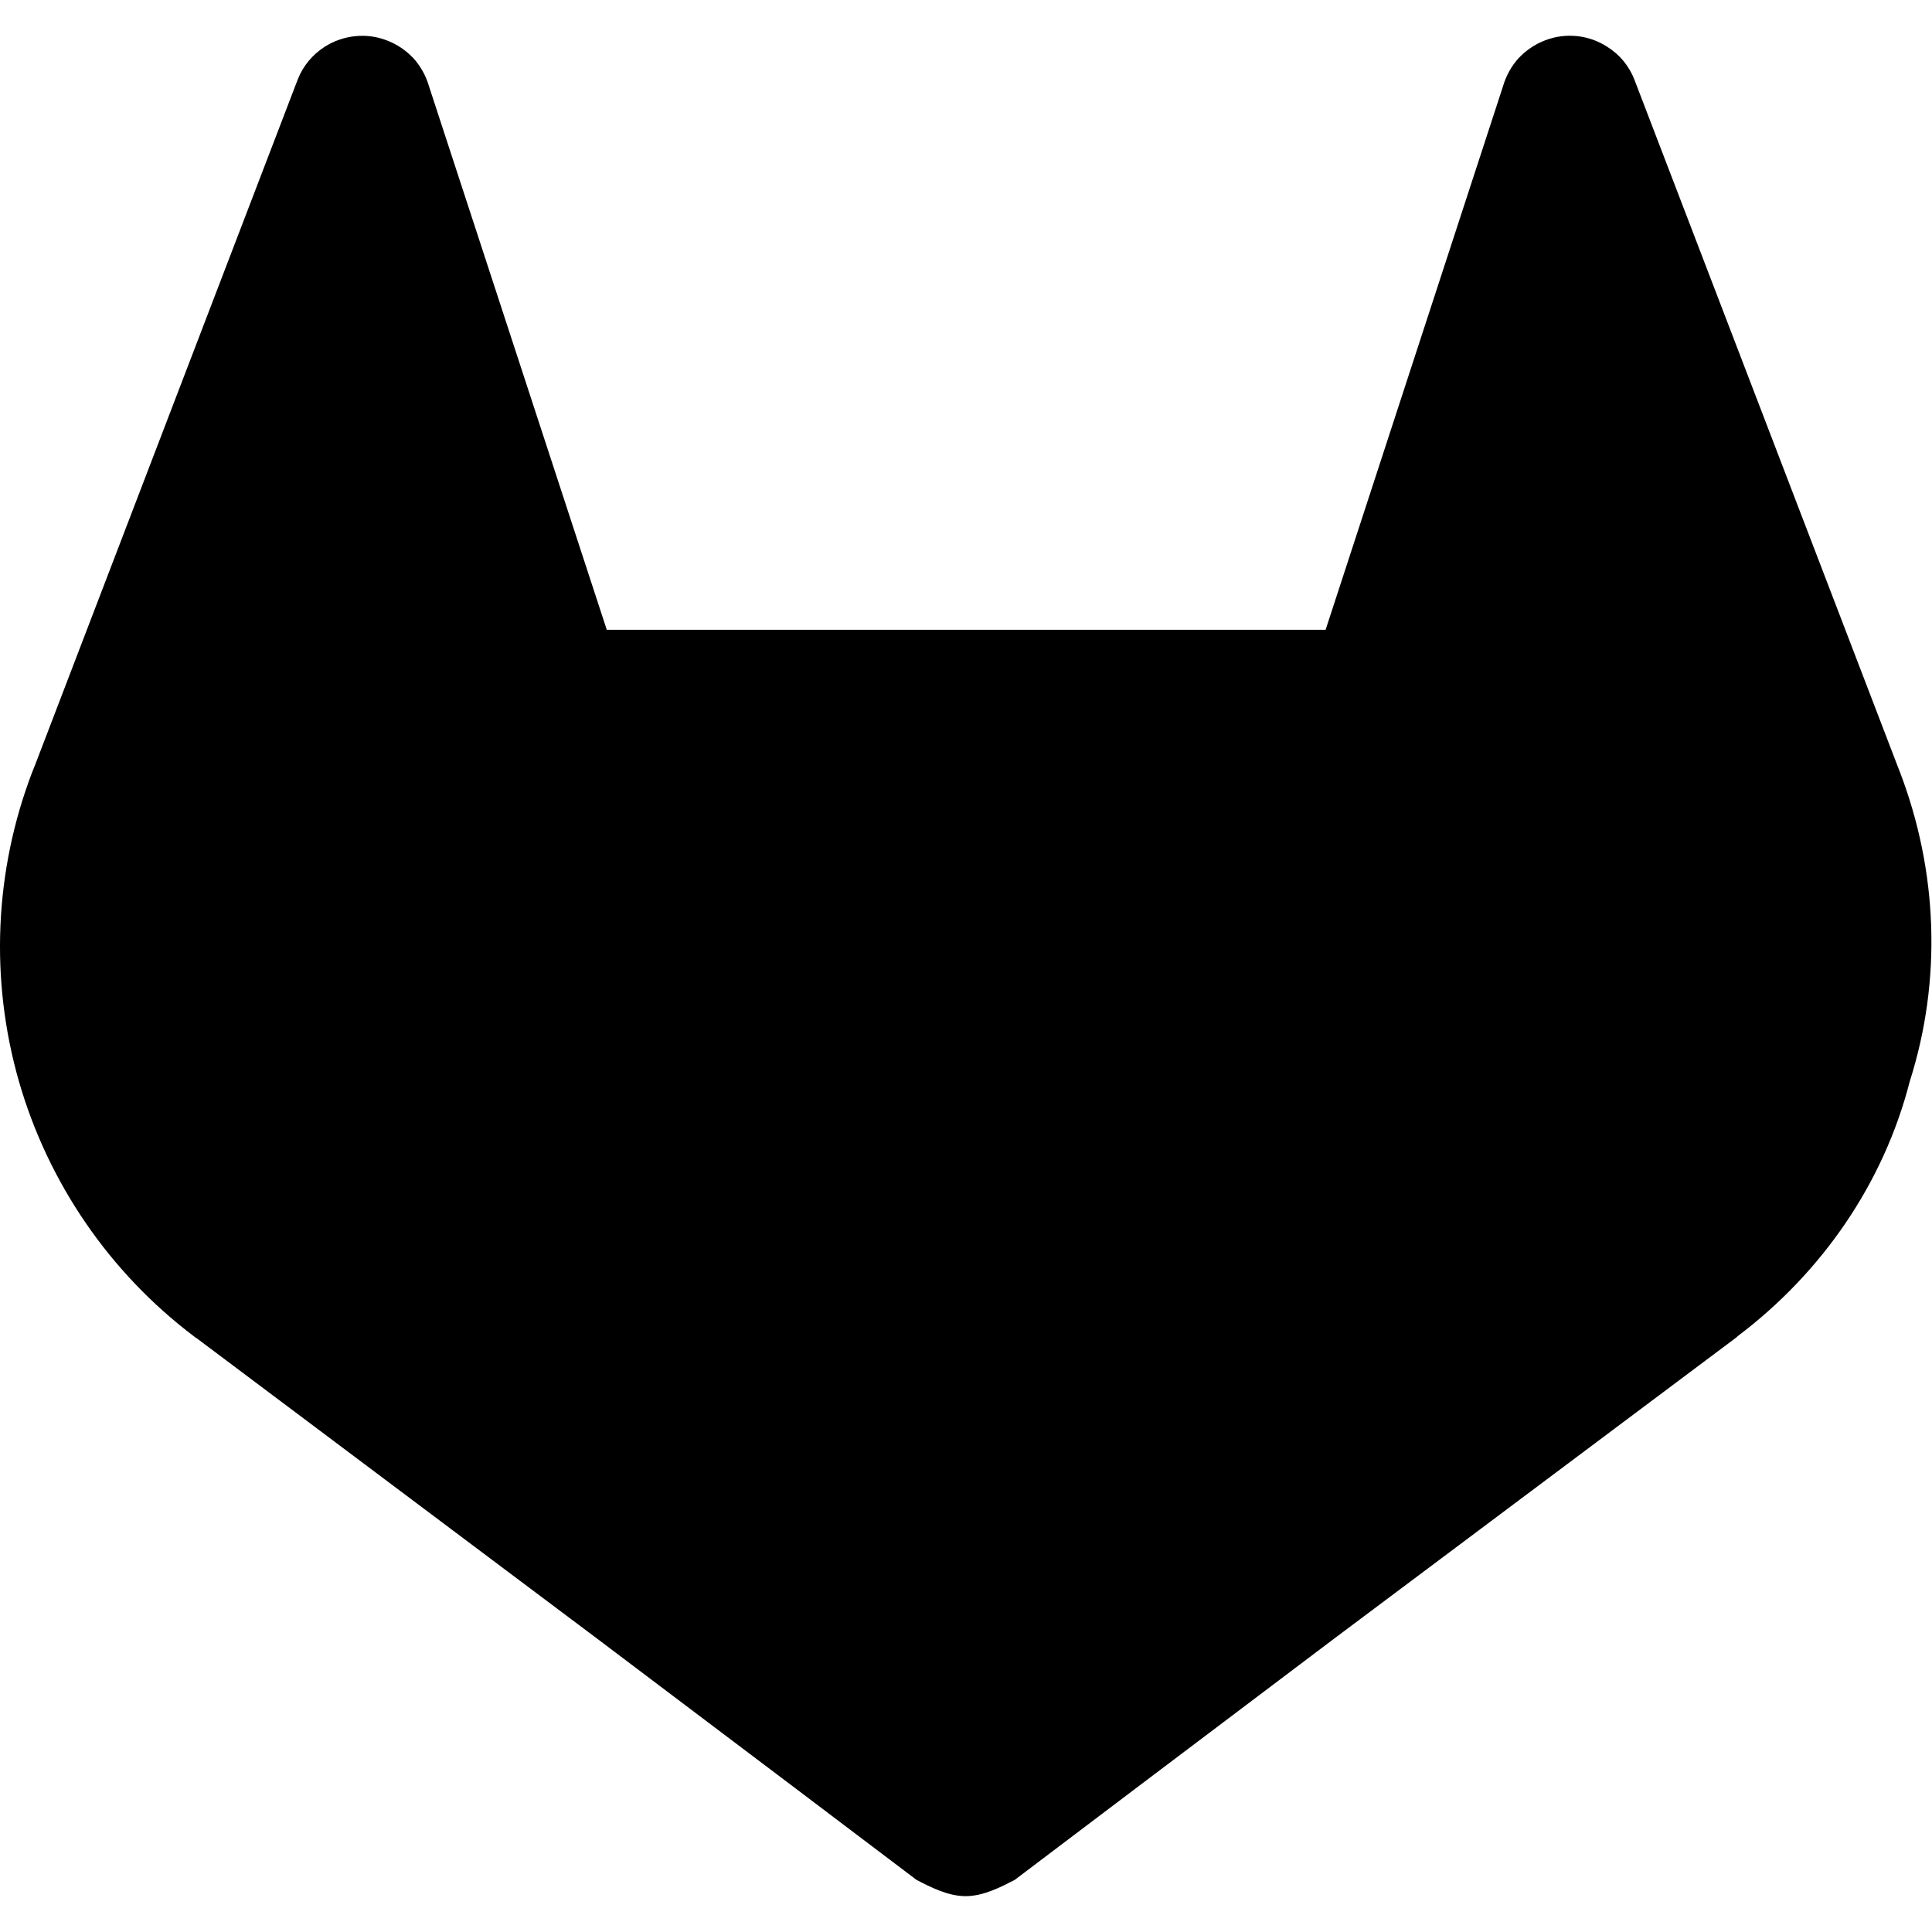
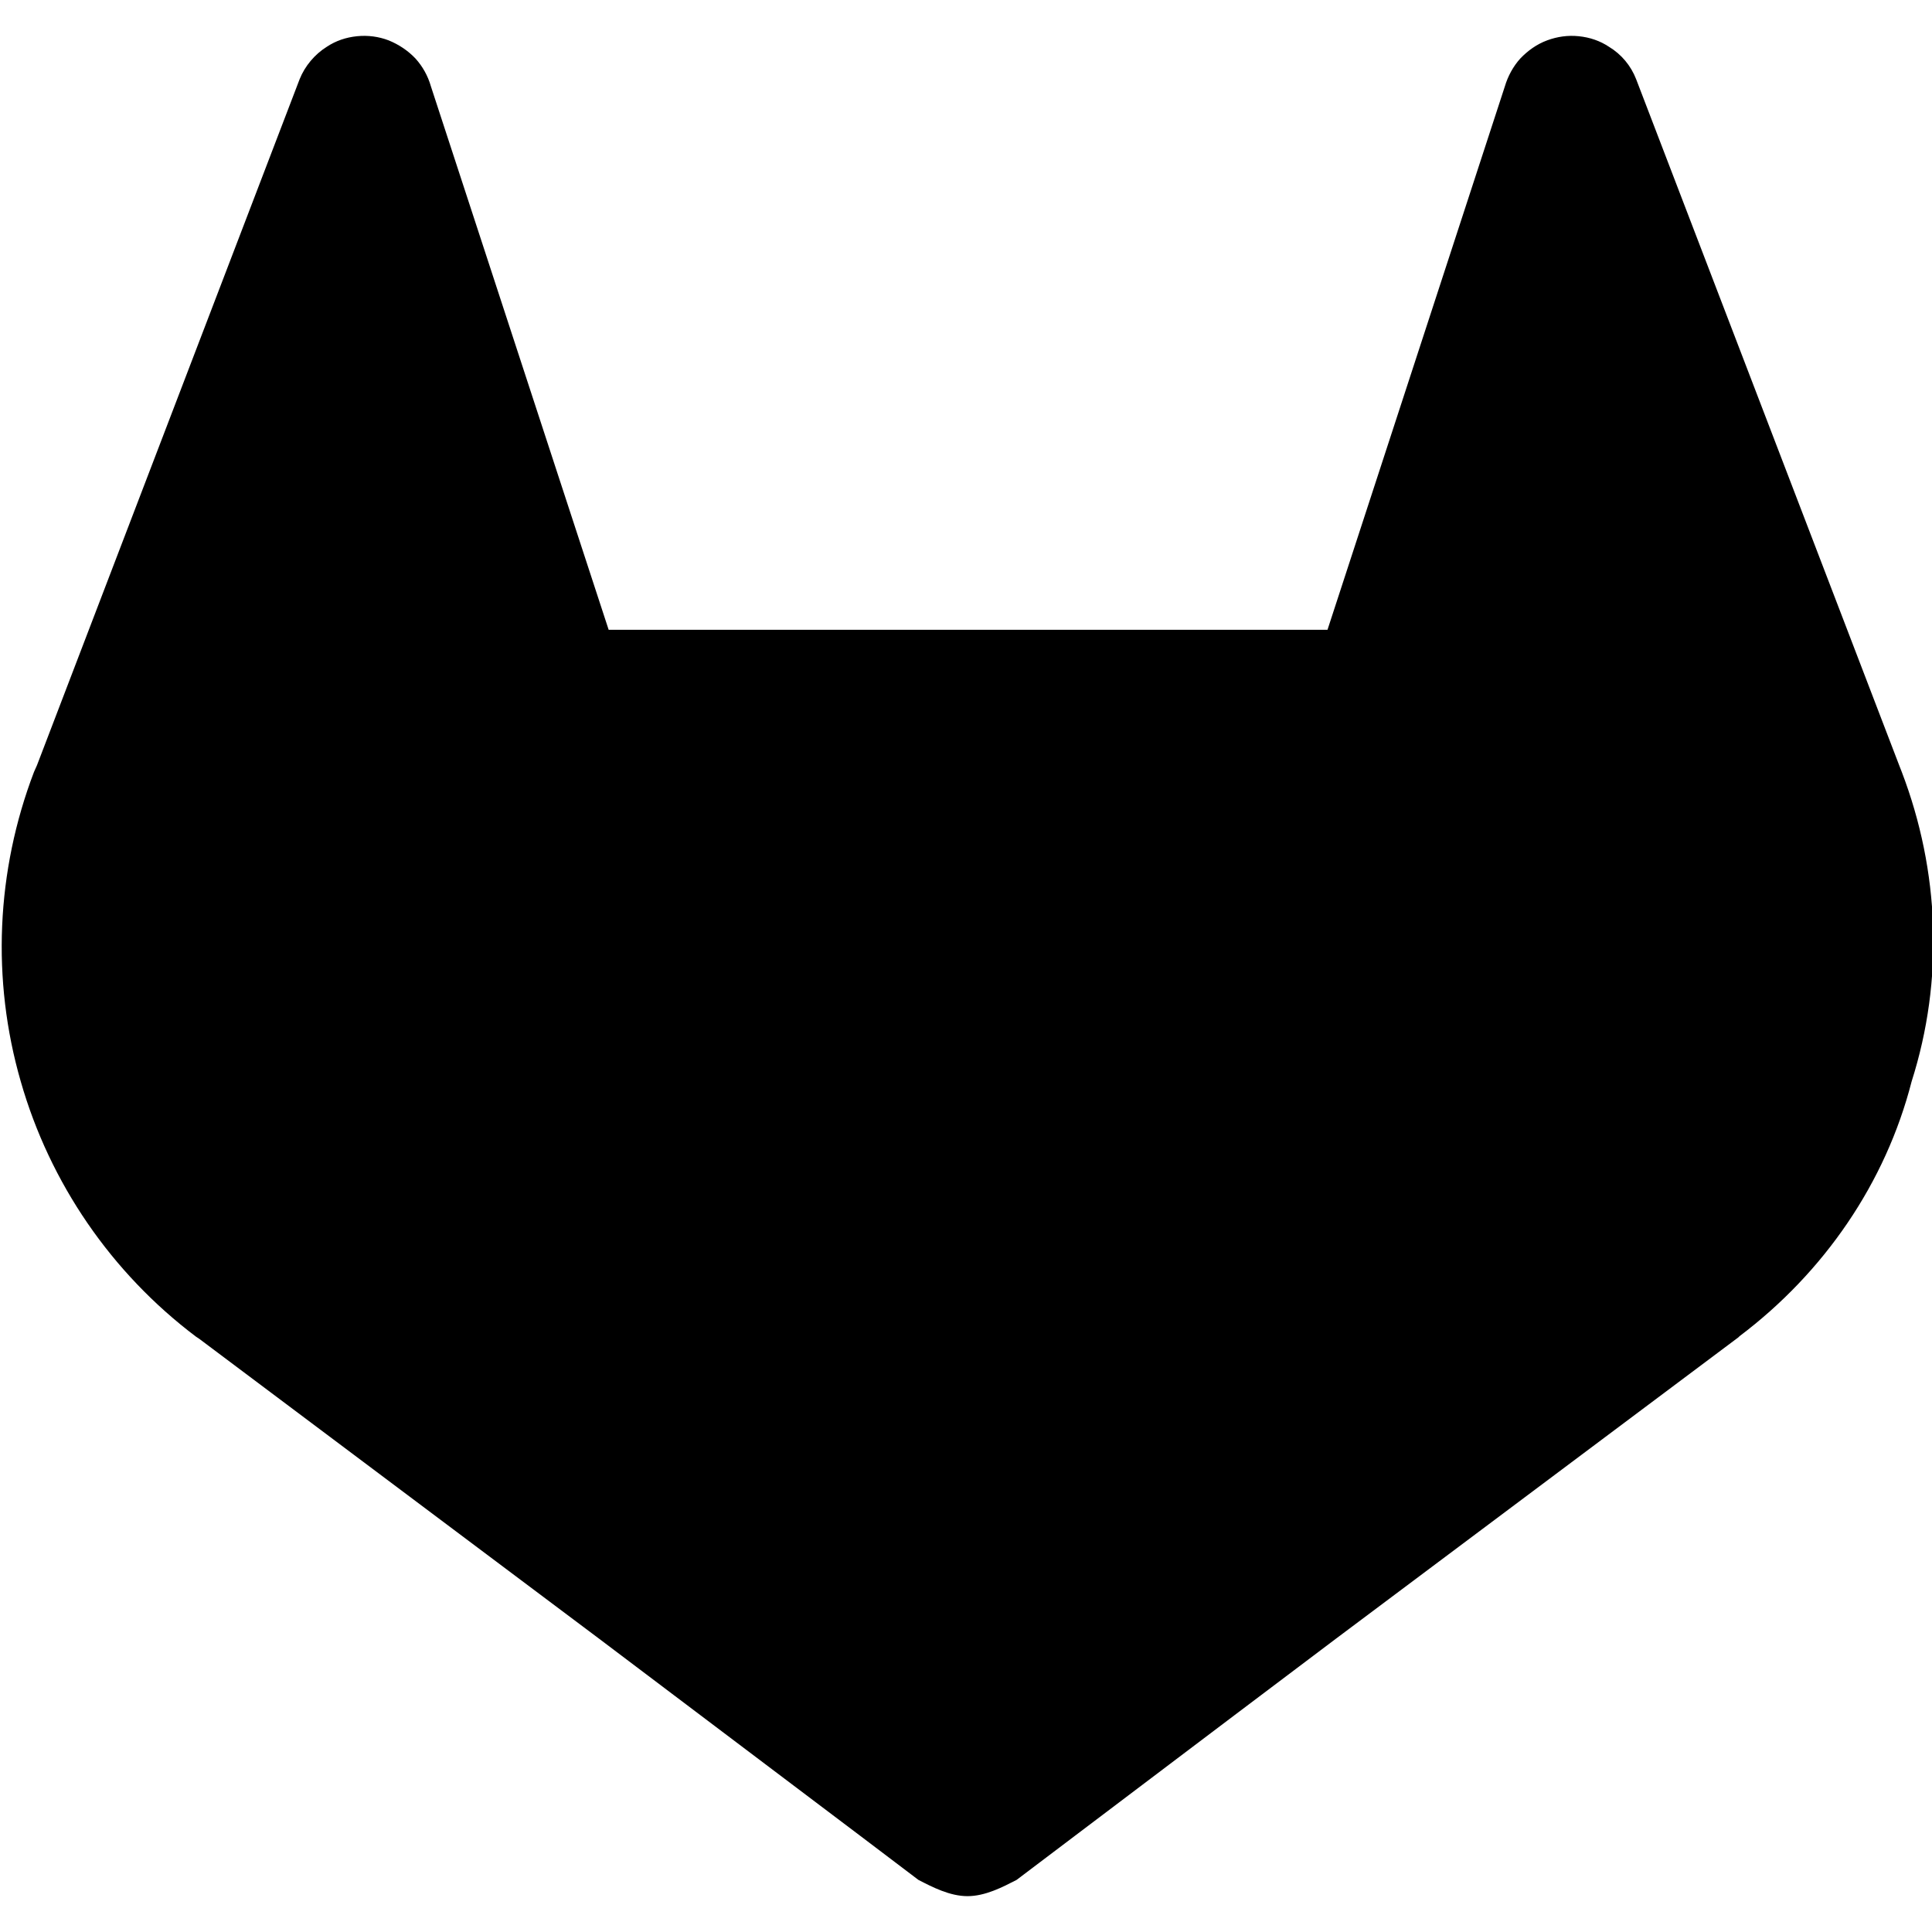
<svg xmlns="http://www.w3.org/2000/svg" id="icon" viewBox="0 0 512 512">
-   <path d="M503.5 204.6L502.8 202.8L433.1 21.02C431.7 17.45 429.2 14.43 425.9 12.38C423.5 10.83 420.8 9.865 417.9 9.57C415 9.275 412.2 9.653 409.5 10.68C406.8 11.7 404.4 13.34 402.4 15.46C400.5 17.58 399.1 20.13 398.3 22.9L351.3 166.9H160.8L113.7 22.9C112.9 20.13 111.5 17.59 109.6 15.47C107.6 13.35 105.2 11.72 102.5 10.7C99.86 9.675 96.98 9.295 94.12 9.587C91.26 9.878 88.51 10.83 86.08 12.38C82.84 14.43 80.33 17.45 78.92 21.02L9.267 202.8L8.543 204.6C-1.484 230.8-2.72 259.6 5.023 286.6C12.77 313.5 29.07 337.3 51.47 354.2L51.74 354.4L52.33 354.8L158.3 434.3L210.9 474L242.9 498.2C246.6 500.1 251.2 502.5 255.9 502.5C260.6 502.5 265.2 500.1 268.9 498.2L300.9 474L353.5 434.3L460.2 354.4L460.5 354.1C482.9 337.2 499.2 313.5 506.1 286.6C514.7 259.6 513.5 230.8 503.5 204.6z" />
+   <path d="M504 204.6l-.7-1.8-69.7-181.8c-1.4-3.6-3.9-6.6-7.2-8.6-2.4-1.6-5.1-2.5-8-2.8s-5.7 .1-8.4 1.1-5.1 2.7-7.1 4.8c-1.9 2.1-3.3 4.7-4.1 7.4l-47 144-190.5 0-47.1-144c-.8-2.8-2.2-5.3-4.1-7.4-2-2.1-4.4-3.7-7.1-4.8-2.6-1-5.5-1.4-8.4-1.1s-5.6 1.2-8 2.8c-3.2 2-5.8 5.1-7.2 8.6L9.8 202.8 9 204.6c-10 26.2-11.3 55-3.5 82 7.7 26.9 24 50.7 46.4 67.6l.3 .2 .6 .4 106 79.5c38.5 29.1 66.7 50.3 84.6 63.9 3.7 1.9 8.3 4.3 13 4.3s9.3-2.4 13-4.3c17.9-13.5 46.1-34.9 84.6-63.9l106.7-79.9 .3-.3c22.4-16.9 38.7-40.6 45.6-67.5 8.6-27 7.4-55.8-2.6-82z" />
</svg>
